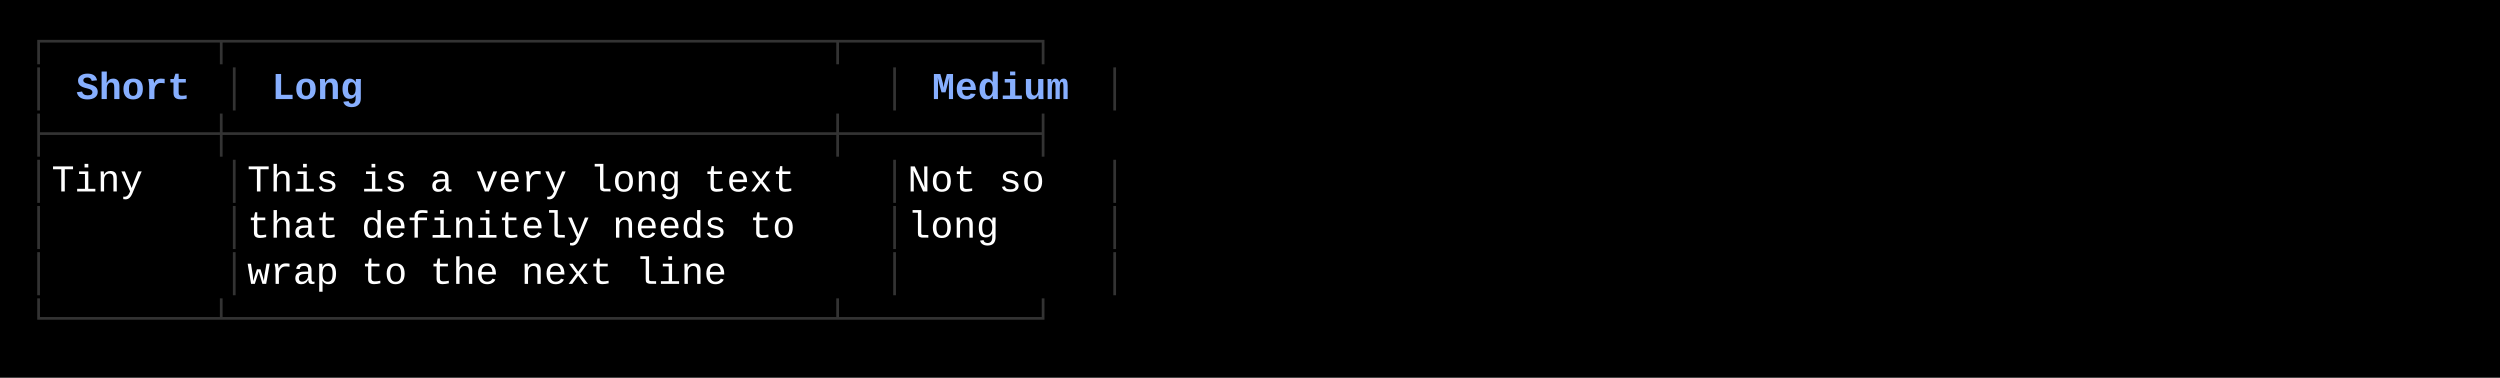
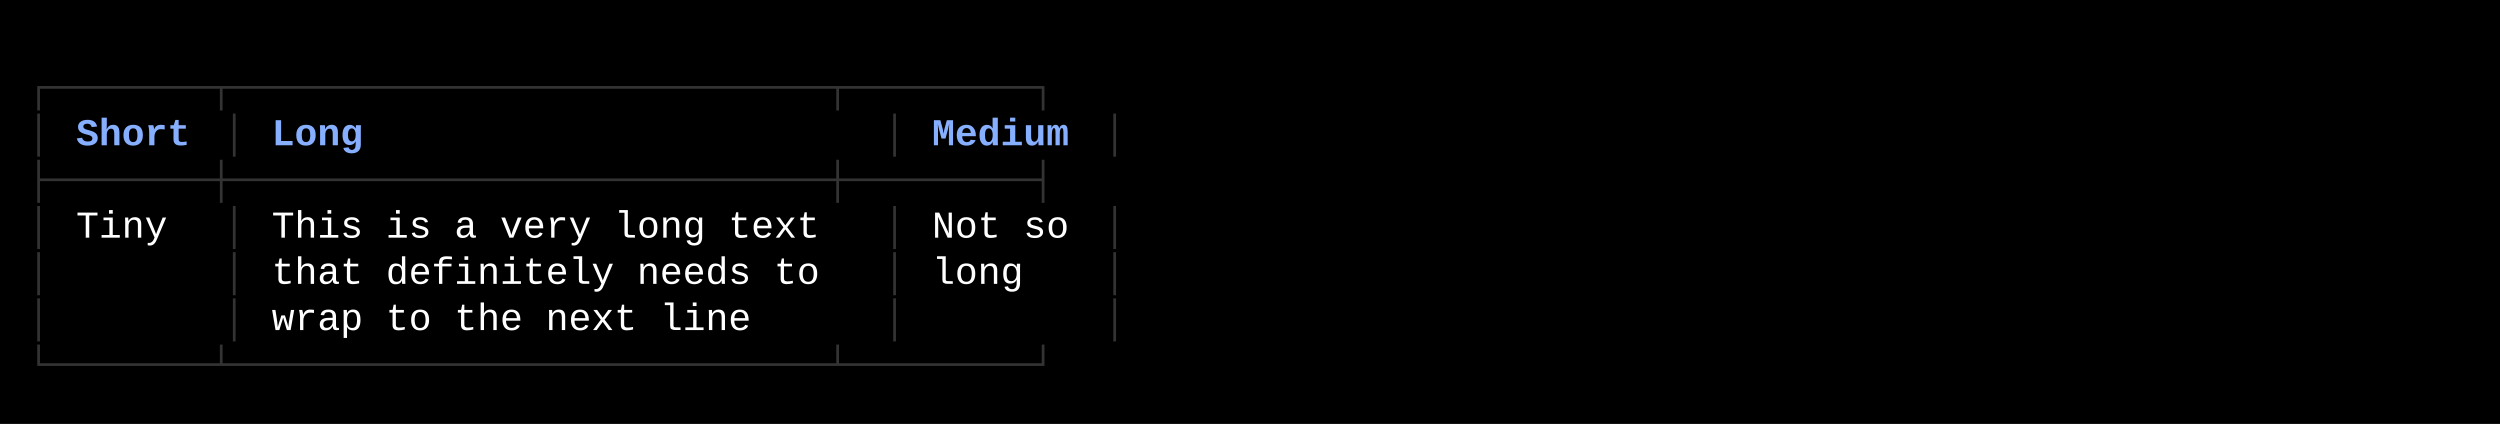
- <svg xmlns="http://www.w3.org/2000/svg" width="920" height="139" viewBox="0 0 920 139">
+ <svg xmlns="http://www.w3.org/2000/svg" width="920" height="156" viewBox="0 0 920 156">
  <style>
    text { font-family: Consolas, "Courier New", monospace; font-size: 14px; dominant-baseline: text-before-edge; white-space: pre; }
  </style>
-   <rect width="920" height="139" fill="#000000" />
+   <rect width="920" height="156" fill="#000000" />
  <g transform="translate(10, 10)">
-     <text x="0" y="2" fill="#333333" textLength="405" lengthAdjust="spacingAndGlyphs">┌───────┬──────────────────────────┬────────┐</text>
-     <text x="0" y="19" fill="#333333" textLength="9" lengthAdjust="spacingAndGlyphs">│</text>
-     <text x="18" y="19" fill="#87afff" textLength="45" lengthAdjust="spacingAndGlyphs" font-weight="bold">Short</text>
-     <text x="72" y="19" fill="#333333" textLength="9" lengthAdjust="spacingAndGlyphs">│</text>
-     <text x="90" y="19" fill="#87afff" textLength="36" lengthAdjust="spacingAndGlyphs" font-weight="bold">Long</text>
-     <text x="315" y="19" fill="#333333" textLength="9" lengthAdjust="spacingAndGlyphs">│</text>
-     <text x="333" y="19" fill="#87afff" textLength="54" lengthAdjust="spacingAndGlyphs" font-weight="bold">Medium</text>
-     <text x="396" y="19" fill="#333333" textLength="9" lengthAdjust="spacingAndGlyphs">│</text>
-     <text x="0" y="36" fill="#333333" textLength="405" lengthAdjust="spacingAndGlyphs">├───────┼──────────────────────────┼────────┤</text>
-     <text x="0" y="53" fill="#333333" textLength="9" lengthAdjust="spacingAndGlyphs">│</text>
-     <text x="9" y="53" fill="#ffffff" textLength="63" lengthAdjust="spacingAndGlyphs"> Tiny  </text>
-     <text x="72" y="53" fill="#333333" textLength="9" lengthAdjust="spacingAndGlyphs">│</text>
-     <text x="81" y="53" fill="#ffffff" textLength="234" lengthAdjust="spacingAndGlyphs"> This is a very long text </text>
-     <text x="315" y="53" fill="#333333" textLength="9" lengthAdjust="spacingAndGlyphs">│</text>
-     <text x="324" y="53" fill="#ffffff" textLength="72" lengthAdjust="spacingAndGlyphs"> Not so </text>
-     <text x="396" y="53" fill="#333333" textLength="9" lengthAdjust="spacingAndGlyphs">│</text>
+     <text x="0" y="19" fill="#333333" textLength="405" lengthAdjust="spacingAndGlyphs">┌───────┬──────────────────────────┬────────┐</text>
+     <text x="0" y="36" fill="#333333" textLength="9" lengthAdjust="spacingAndGlyphs">│</text>
+     <text x="18" y="36" fill="#87afff" textLength="45" lengthAdjust="spacingAndGlyphs" font-weight="bold">Short</text>
+     <text x="72" y="36" fill="#333333" textLength="9" lengthAdjust="spacingAndGlyphs">│</text>
+     <text x="90" y="36" fill="#87afff" textLength="36" lengthAdjust="spacingAndGlyphs" font-weight="bold">Long</text>
+     <text x="315" y="36" fill="#333333" textLength="9" lengthAdjust="spacingAndGlyphs">│</text>
+     <text x="333" y="36" fill="#87afff" textLength="54" lengthAdjust="spacingAndGlyphs" font-weight="bold">Medium</text>
+     <text x="396" y="36" fill="#333333" textLength="9" lengthAdjust="spacingAndGlyphs">│</text>
+     <text x="0" y="53" fill="#333333" textLength="405" lengthAdjust="spacingAndGlyphs">├───────┼──────────────────────────┼────────┤</text>
    <text x="0" y="70" fill="#333333" textLength="9" lengthAdjust="spacingAndGlyphs">│</text>
+     <text x="18" y="70" fill="#ffffff" textLength="36" lengthAdjust="spacingAndGlyphs">Tiny</text>
    <text x="72" y="70" fill="#333333" textLength="9" lengthAdjust="spacingAndGlyphs">│</text>
-     <text x="81" y="70" fill="#ffffff" textLength="234" lengthAdjust="spacingAndGlyphs"> that definitely needs to </text>
+     <text x="90" y="70" fill="#ffffff" textLength="216" lengthAdjust="spacingAndGlyphs">This is a very long text</text>
    <text x="315" y="70" fill="#333333" textLength="9" lengthAdjust="spacingAndGlyphs">│</text>
-     <text x="324" y="70" fill="#ffffff" textLength="72" lengthAdjust="spacingAndGlyphs"> long   </text>
+     <text x="333" y="70" fill="#ffffff" textLength="54" lengthAdjust="spacingAndGlyphs">Not so</text>
    <text x="396" y="70" fill="#333333" textLength="9" lengthAdjust="spacingAndGlyphs">│</text>
    <text x="0" y="87" fill="#333333" textLength="9" lengthAdjust="spacingAndGlyphs">│</text>
    <text x="72" y="87" fill="#333333" textLength="9" lengthAdjust="spacingAndGlyphs">│</text>
-     <text x="81" y="87" fill="#ffffff" textLength="234" lengthAdjust="spacingAndGlyphs"> wrap to the next line    </text>
+     <text x="90" y="87" fill="#ffffff" textLength="216" lengthAdjust="spacingAndGlyphs">that definitely needs to</text>
    <text x="315" y="87" fill="#333333" textLength="9" lengthAdjust="spacingAndGlyphs">│</text>
+     <text x="333" y="87" fill="#ffffff" textLength="36" lengthAdjust="spacingAndGlyphs">long</text>
    <text x="396" y="87" fill="#333333" textLength="9" lengthAdjust="spacingAndGlyphs">│</text>
-     <text x="0" y="104" fill="#333333" textLength="405" lengthAdjust="spacingAndGlyphs">└───────┴──────────────────────────┴────────┘</text>
+     <text x="0" y="104" fill="#333333" textLength="9" lengthAdjust="spacingAndGlyphs">│</text>
+     <text x="72" y="104" fill="#333333" textLength="9" lengthAdjust="spacingAndGlyphs">│</text>
+     <text x="90" y="104" fill="#ffffff" textLength="189" lengthAdjust="spacingAndGlyphs">wrap to the next line</text>
+     <text x="315" y="104" fill="#333333" textLength="9" lengthAdjust="spacingAndGlyphs">│</text>
+     <text x="396" y="104" fill="#333333" textLength="9" lengthAdjust="spacingAndGlyphs">│</text>
+     <text x="0" y="121" fill="#333333" textLength="405" lengthAdjust="spacingAndGlyphs">└───────┴──────────────────────────┴────────┘</text>
  </g>
</svg>
